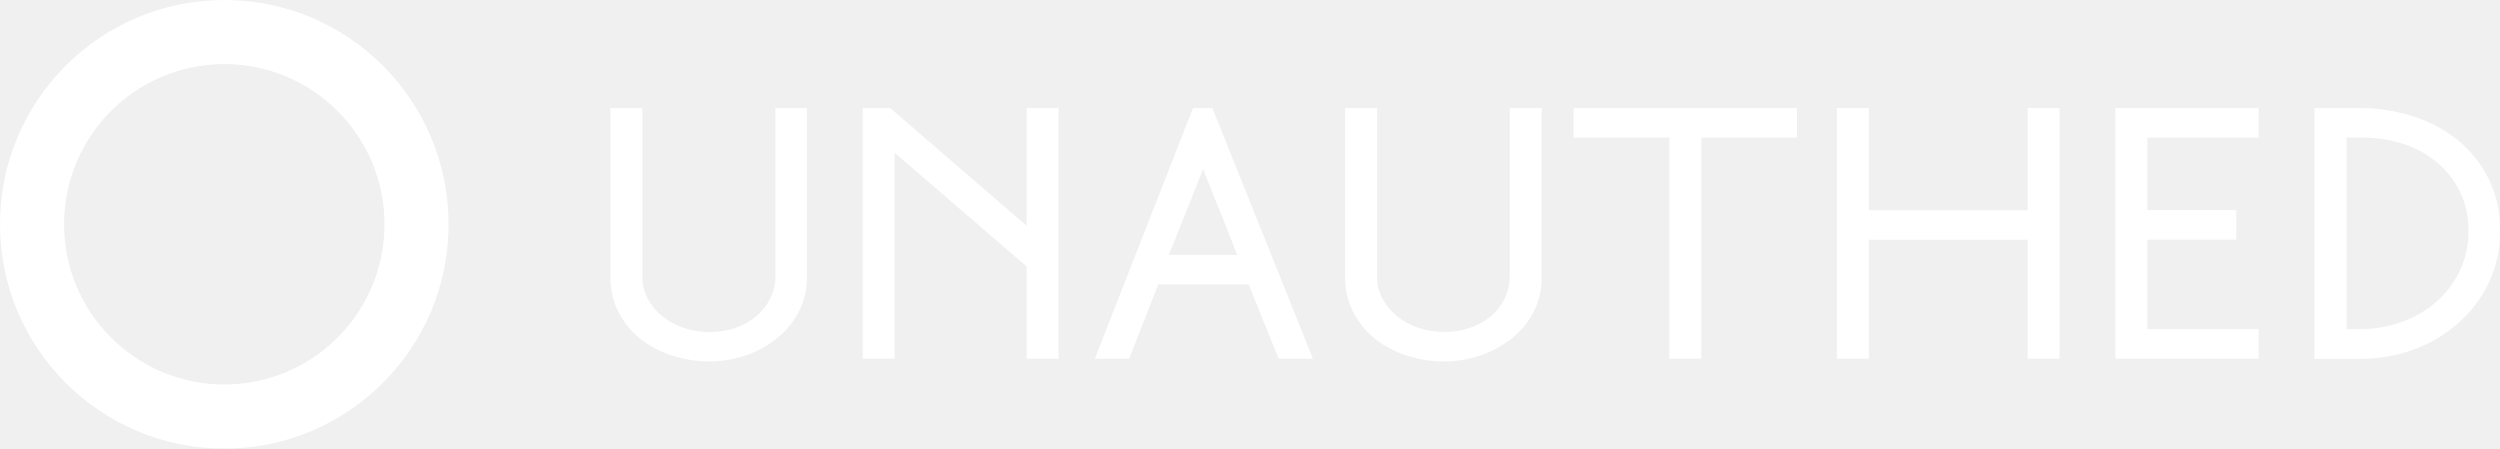
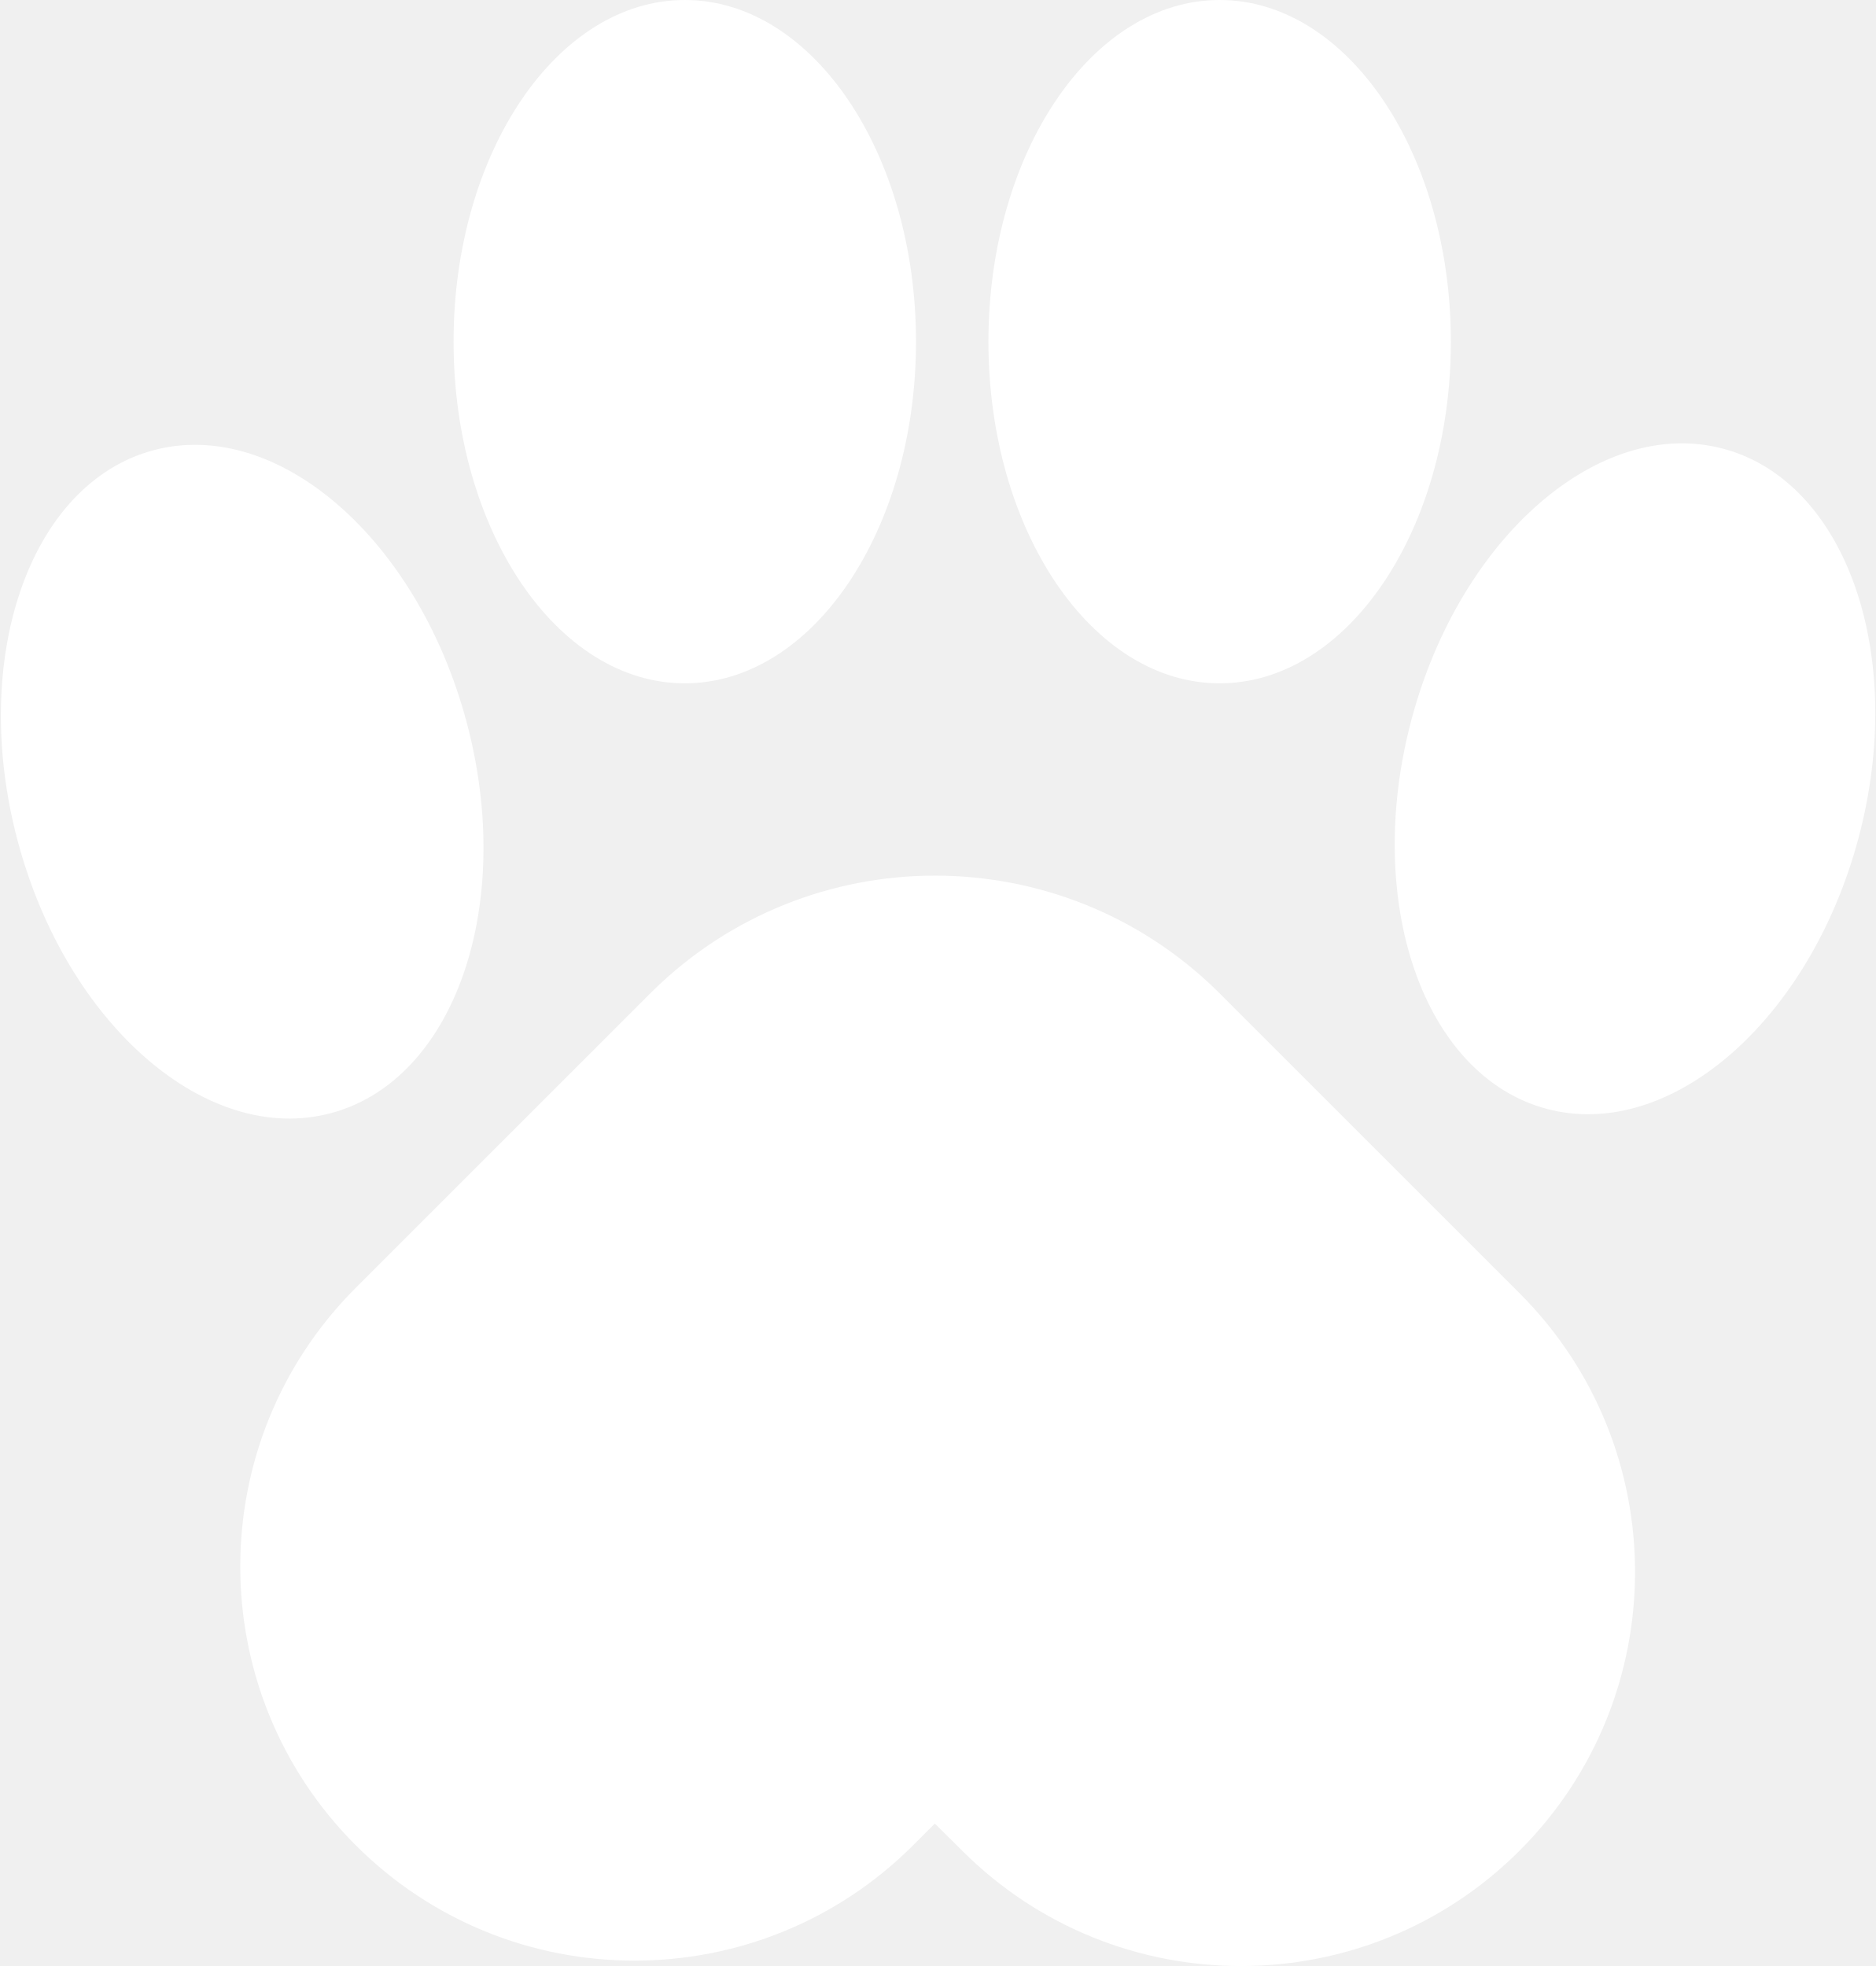
- <svg xmlns="http://www.w3.org/2000/svg" viewBox="0 0 482.52 86.58">
+ <svg xmlns="http://www.w3.org/2000/svg" viewBox="0 0 173.24 181.66">
  <defs>
    <style>.cls-1{fill:#fff;}</style>
  </defs>
  <g id="Layer_2" data-name="Layer 2">
    <g id="Layer_1-2" data-name="Layer 1">
-       <path class="cls-1" d="M43.29,0A43.29,43.29,0,1,0,86.58,43.29,43.29,43.29,0,0,0,43.29,0Zm0,74.21A30.92,30.92,0,1,1,74.21,43.29,30.92,30.92,0,0,1,43.29,74.21Z" />
-       <path class="cls-1" d="M155.73,20.86V53.43a14.37,14.37,0,0,1-1.58,6.78,15.87,15.87,0,0,1-4.24,5.12,19.9,19.9,0,0,1-6,3.27,21.35,21.35,0,0,1-6.93,1.16,23.27,23.27,0,0,1-7.35-1.16,19.25,19.25,0,0,1-6.13-3.27,15.57,15.57,0,0,1-4.15-5.16,14.66,14.66,0,0,1-1.54-6.74V20.86h6.16V53.35a8.77,8.77,0,0,0,1,4.2A11.25,11.25,0,0,0,127.78,61a13.16,13.16,0,0,0,4.12,2.27,15.08,15.08,0,0,0,5,.81,15.31,15.31,0,0,0,5.09-.81A12.63,12.63,0,0,0,146,61a10.43,10.43,0,0,0,2.66-3.39,9.63,9.63,0,0,0,1-4.28V20.86Z" />
-       <path class="cls-1" d="M166.51,69.22V20.86h5.31l26.33,22.72V20.86h6.16V69.22h-6.16V51.43L172.67,29.48V69.22Z" />
-       <path class="cls-1" d="M234,20.86l19.4,48.36h-6.62L241,54.89H223.56l-5.62,14.33h-6.62l18.94-48.36Zm-8.4,28.34h13.17c-.57-1.49-1.1-2.89-1.62-4.2s-1-2.59-1.54-3.85l-1.61-4c-.57-1.38-1.16-2.9-1.78-4.54Z" />
-       <path class="cls-1" d="M297.56,20.86V53.43A14.25,14.25,0,0,1,296,60.21a16,16,0,0,1-4.23,5.12,20,20,0,0,1-6.05,3.27,21.35,21.35,0,0,1-6.93,1.16,23.37,23.37,0,0,1-7.35-1.16,19.09,19.09,0,0,1-6.12-3.27,15.6,15.6,0,0,1-4.16-5.16,14.66,14.66,0,0,1-1.54-6.74V20.86h6.16V53.35a8.89,8.89,0,0,0,1,4.2A11.25,11.25,0,0,0,269.61,61a13.16,13.16,0,0,0,4.12,2.27,16,16,0,0,0,10,0,12.63,12.63,0,0,0,4-2.23,10.3,10.3,0,0,0,2.66-3.39,9.63,9.63,0,0,0,1-4.28V20.86Z" />
-       <path class="cls-1" d="M303.72,20.86h43.12v5.7H328.36V69.22H322.2V26.56H303.72Z" />
-       <path class="cls-1" d="M354.54,69.22V20.86h6.16V40.57h30.65V20.86h6.16V69.22h-6.16V46.27H360.7V69.22Z" />
-       <path class="cls-1" d="M408.29,69.22V20.86h27.64v5.7H414.45v14h17.17v5.7H414.45V63.52h21.48v5.7Z" />
-       <path class="cls-1" d="M446.71,20.86h8.78a33.37,33.37,0,0,1,10.12,1.54,26.27,26.27,0,0,1,8.63,4.54,22.82,22.82,0,0,1,6,7.4,21.71,21.71,0,0,1,2.28,10.16,22.89,22.89,0,0,1-2.24,10.24,24.48,24.48,0,0,1-6,7.78,26.71,26.71,0,0,1-8.58,5,29.7,29.7,0,0,1-10.09,1.74h-8.93Zm8.93,42.66a23.61,23.61,0,0,0,7.59-1.27,20.86,20.86,0,0,0,6.66-3.7,18.55,18.55,0,0,0,4.73-6,17.29,17.29,0,0,0,1.81-8,16.7,16.7,0,0,0-1.69-7.66,17.26,17.26,0,0,0-4.51-5.66,19.6,19.6,0,0,0-6.54-3.51A25.44,25.44,0,0,0,456,26.56h-3.08v37Z" />
+       <path class="cls-1" d="M140.38,119.5,112.45,91.57a37.23,37.23,0,0,0-52.16,0L32.86,119a36.42,36.42,0,0,0,0,51.5h0a36.42,36.42,0,0,0,51.5,0l2-2L88.88,171a36.42,36.42,0,0,0,51.5,0h0A36.42,36.42,0,0,0,140.38,119.5Z" />
+       <ellipse class="cls-1" cx="22.2" cy="71.96" rx="21.36" ry="31.57" transform="matrix(0.97, -0.26, 0.26, 0.97, -17.87, 8.2)" />
+       <ellipse class="cls-1" cx="151.04" cy="71.96" rx="31.57" ry="21.36" transform="translate(42.44 199.23) rotate(-75)" />
+       <ellipse class="cls-1" cx="63.26" cy="31.57" rx="21.36" ry="31.57" />
+       <ellipse class="cls-1" cx="112.67" cy="31.57" rx="21.36" ry="31.57" />
    </g>
  </g>
</svg>
